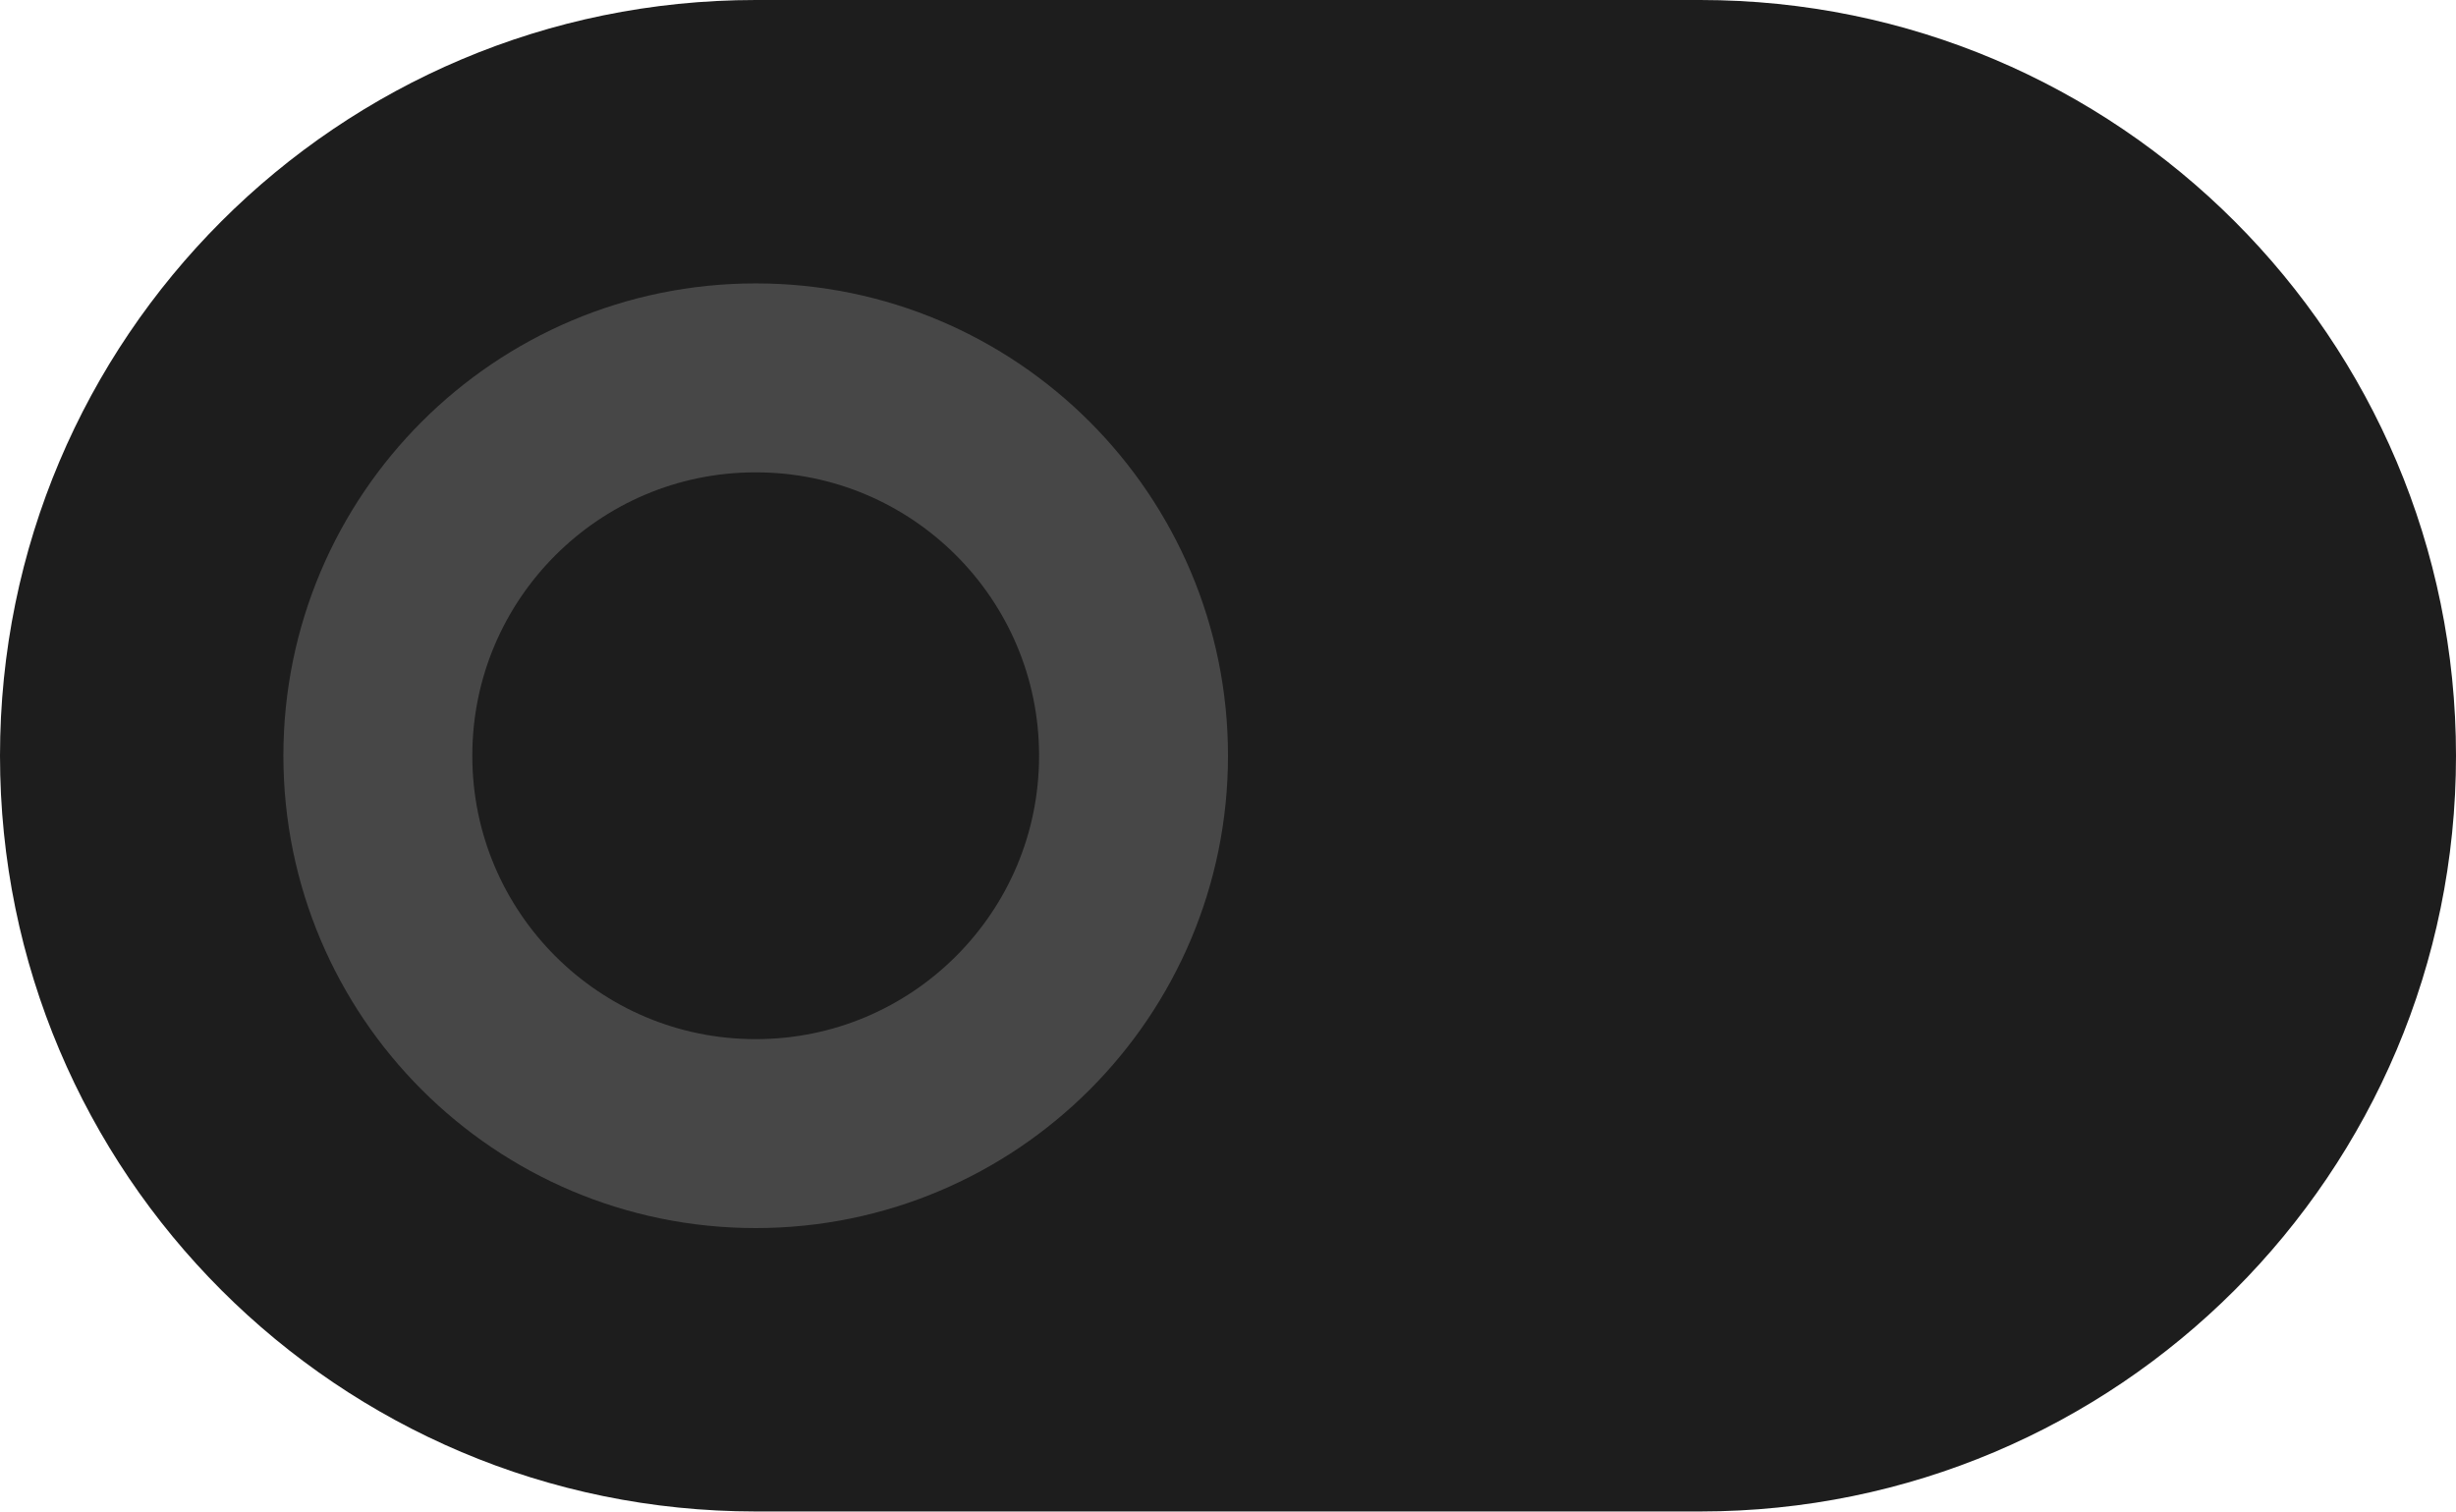
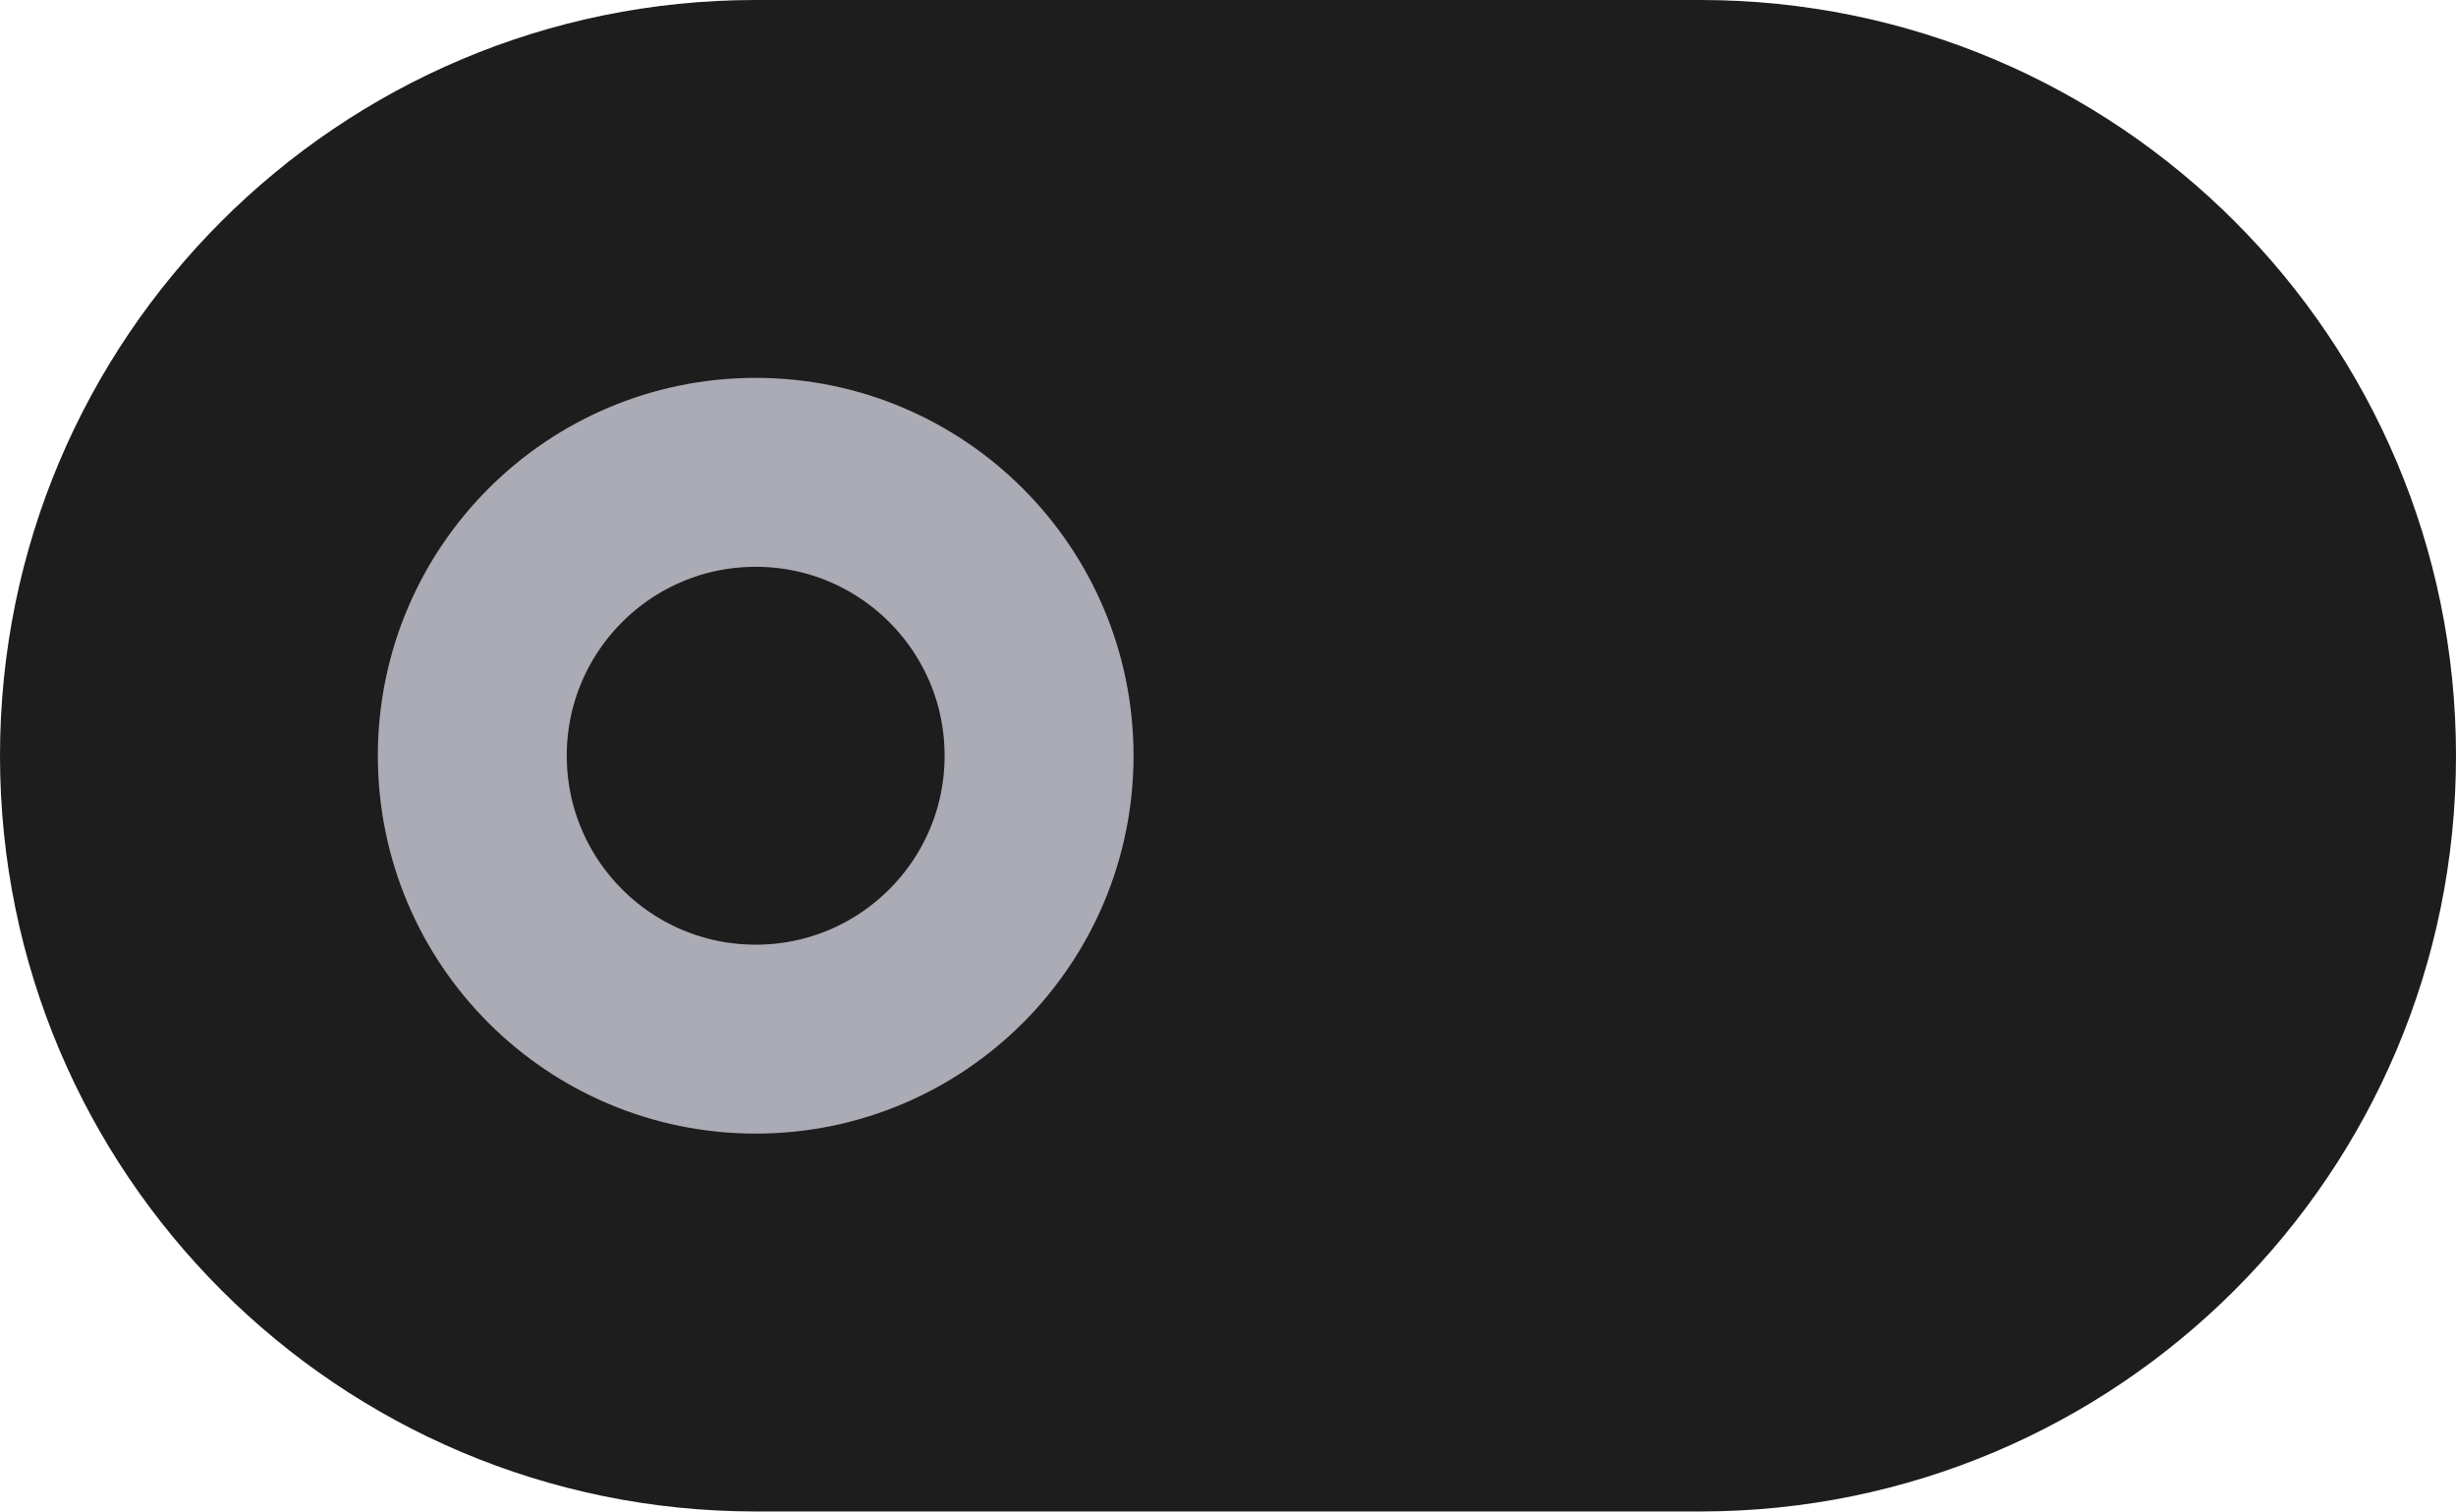
<svg xmlns="http://www.w3.org/2000/svg" width="52" height="32" version="1.1" id="svg20">
  <defs id="defs24" />
  <g transform="translate(0,-291.18)" id="g18">
    <rect style="fill:#1d1d1d;fill-opacity:1;stroke:none;stroke-width:1;marker:none" width="52" height="32" x="0" y="291.18" rx="16" ry="16" fill="#e1dedb" stroke="#cdc7c2" stroke-linecap="round" stroke-linejoin="round" id="rect2" />
    <g transform="matrix(0.97148,0,0,1,1658.914,-2552.91)" stroke-width="1.015" stroke-linecap="round" stroke-linejoin="round" id="g10">
      <rect ry="13.17" rx="13.556" y="1234.681" x="-1242.732" height="26" width="49.409" style="marker:none" fill="#e1dedb" stroke="#cdc7c2" id="rect6" />
      <rect style="marker:none" width="26.763" height="26" x="-1242.732" y="1234.769" rx="13.511" ry="13.126" fill="#f8f7f7" stroke="#aa9f98" id="rect8" />
    </g>
    <g transform="matrix(0.97148,0,0,1,1658.914,-2512.91)" stroke-width="1.015" stroke="#2b73cc" id="g16">
      <rect style="marker:none" width="49.409" height="26" x="-1242.732" y="1234.681" rx="13.556" ry="13.17" fill="#3081e3" id="rect12" />
      <rect ry="13.126" rx="13.511" y="1234.769" x="-1220.086" height="26" width="26.763" style="marker:none" fill="#f8f7f7" stroke-linecap="round" stroke-linejoin="round" id="rect14" />
    </g>
-     <circle style="fill:none;stroke:#474747;stroke-width:4;stroke-linecap:round;stroke-linejoin:round;stroke-opacity:1;stop-color:#000000" id="path932" cx="16" cy="307.18" r="8" />
+     <circle style="fill:none;stroke:#ababb6;stroke-width:4;stroke-linecap:round;stroke-linejoin:round;stroke-opacity:1;stop-color:#000000" id="path932" cx="16" cy="307.18" r="6" />
  </g>
</svg>
